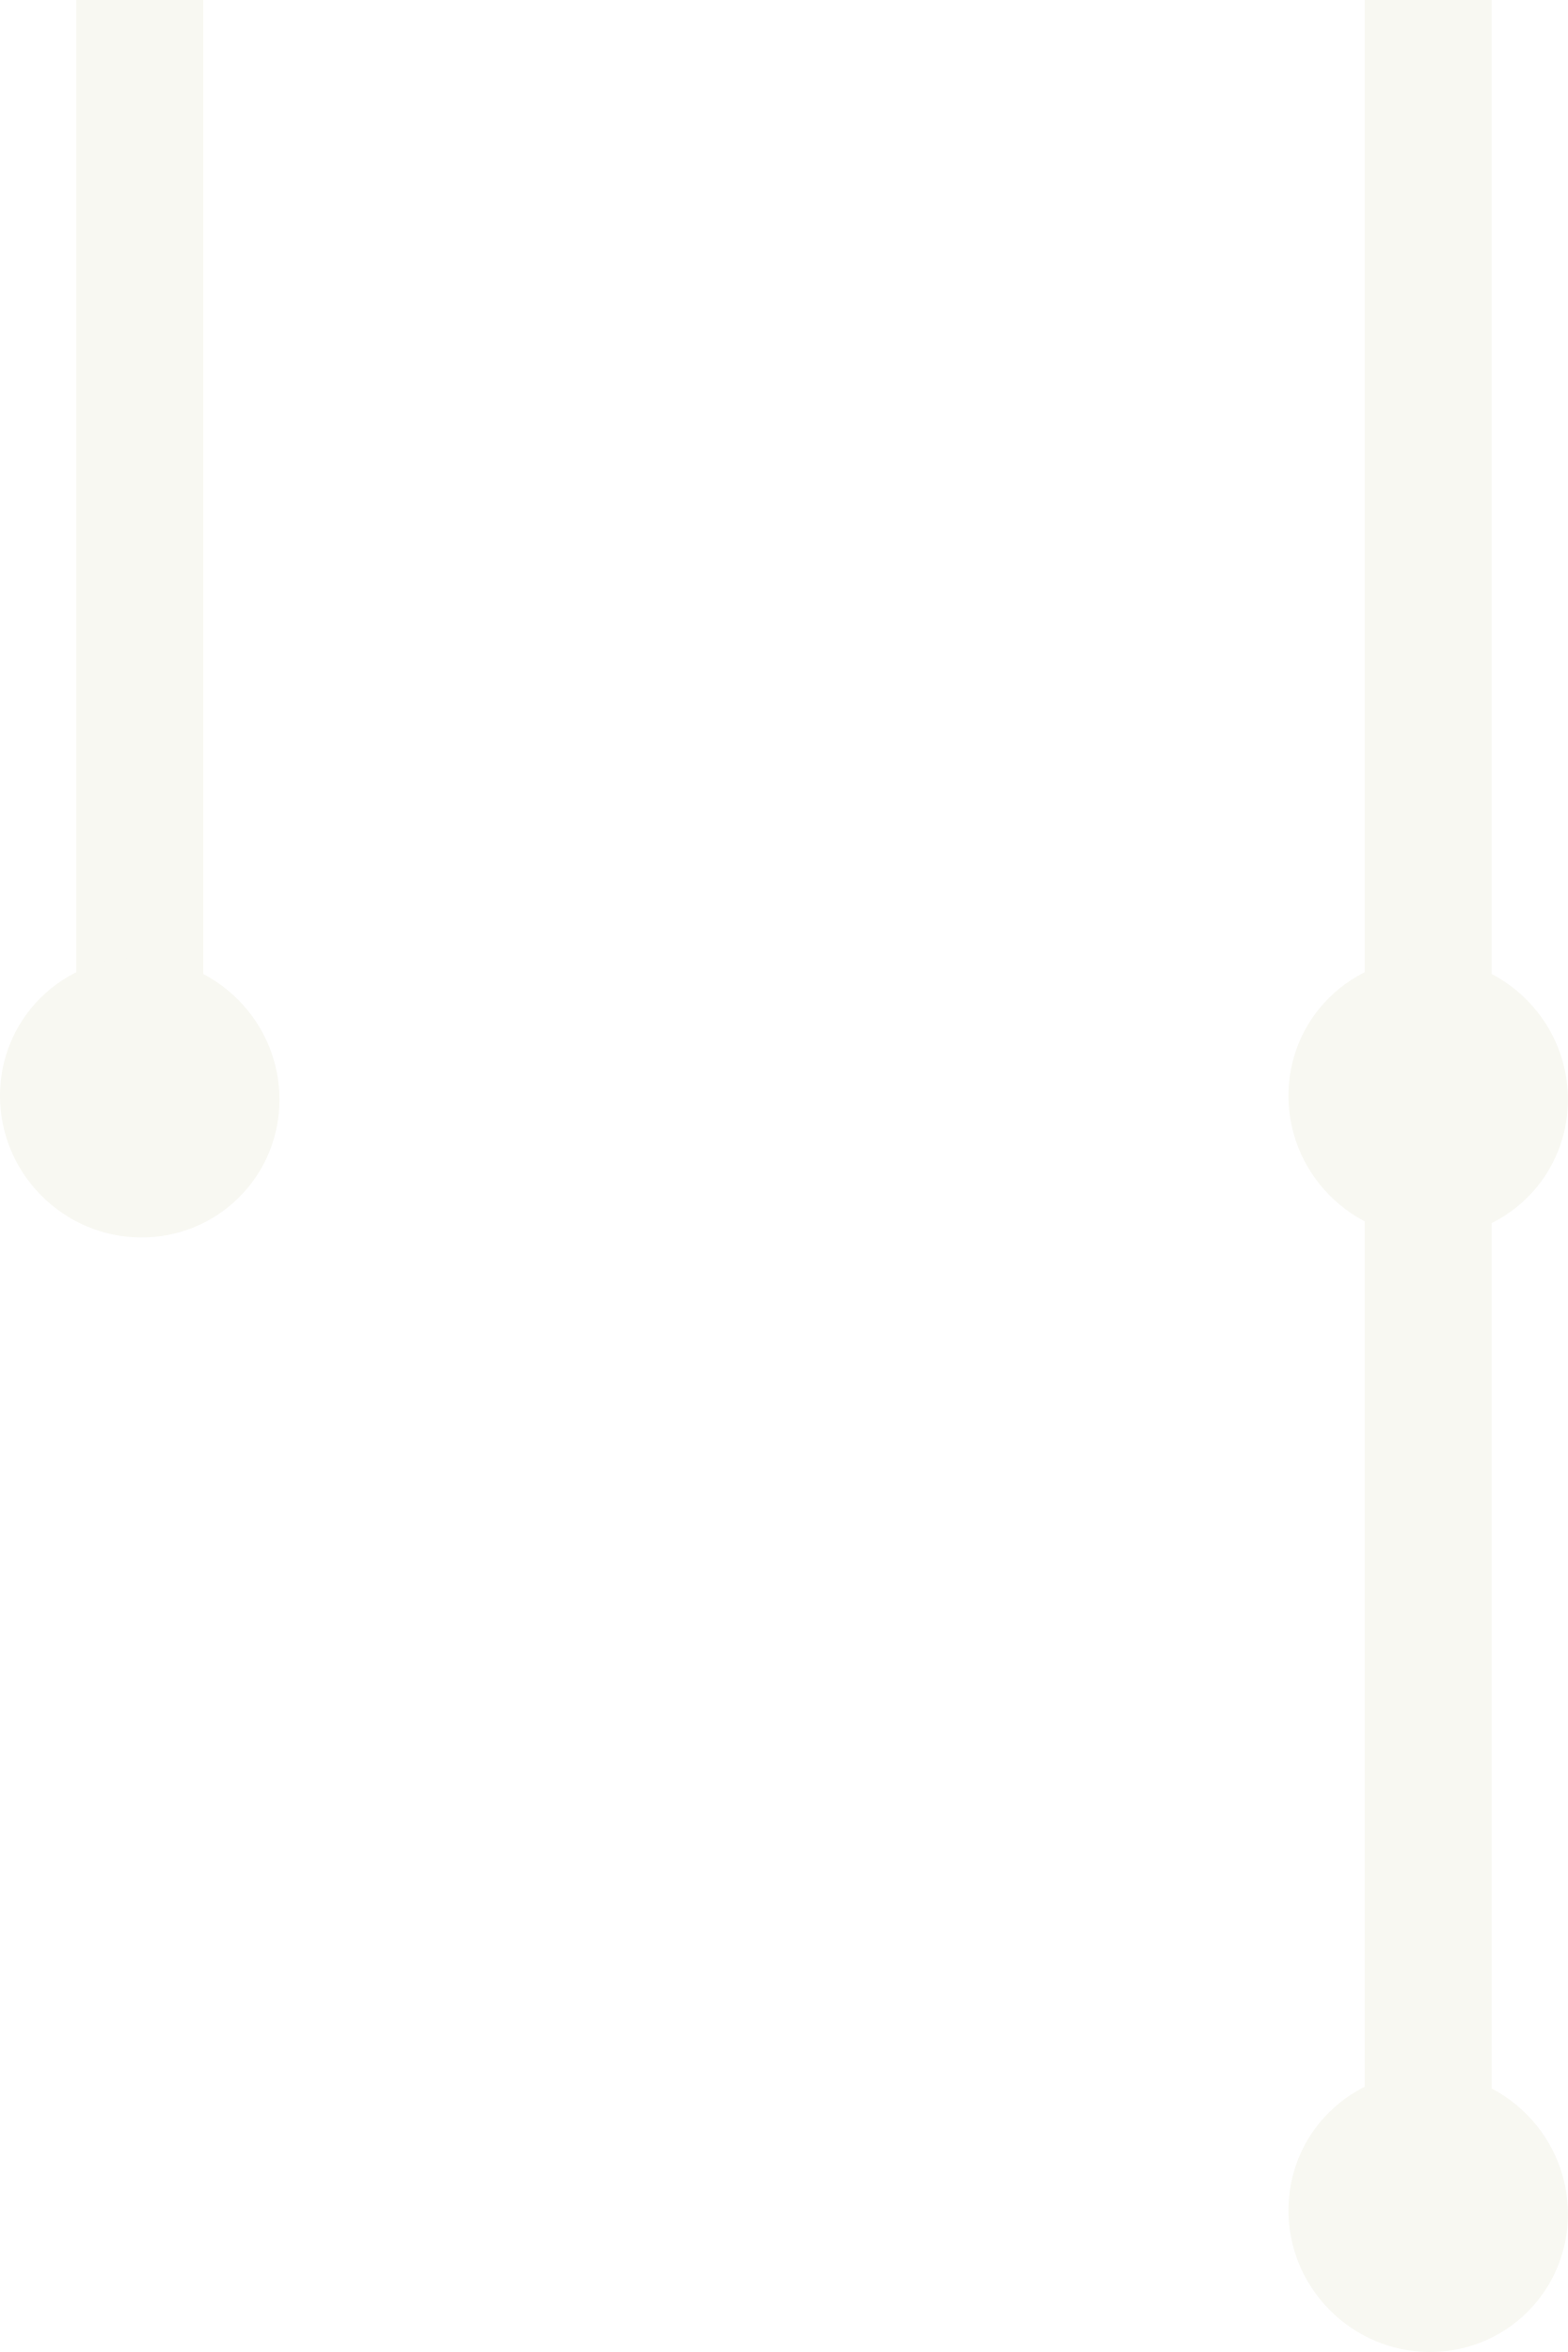
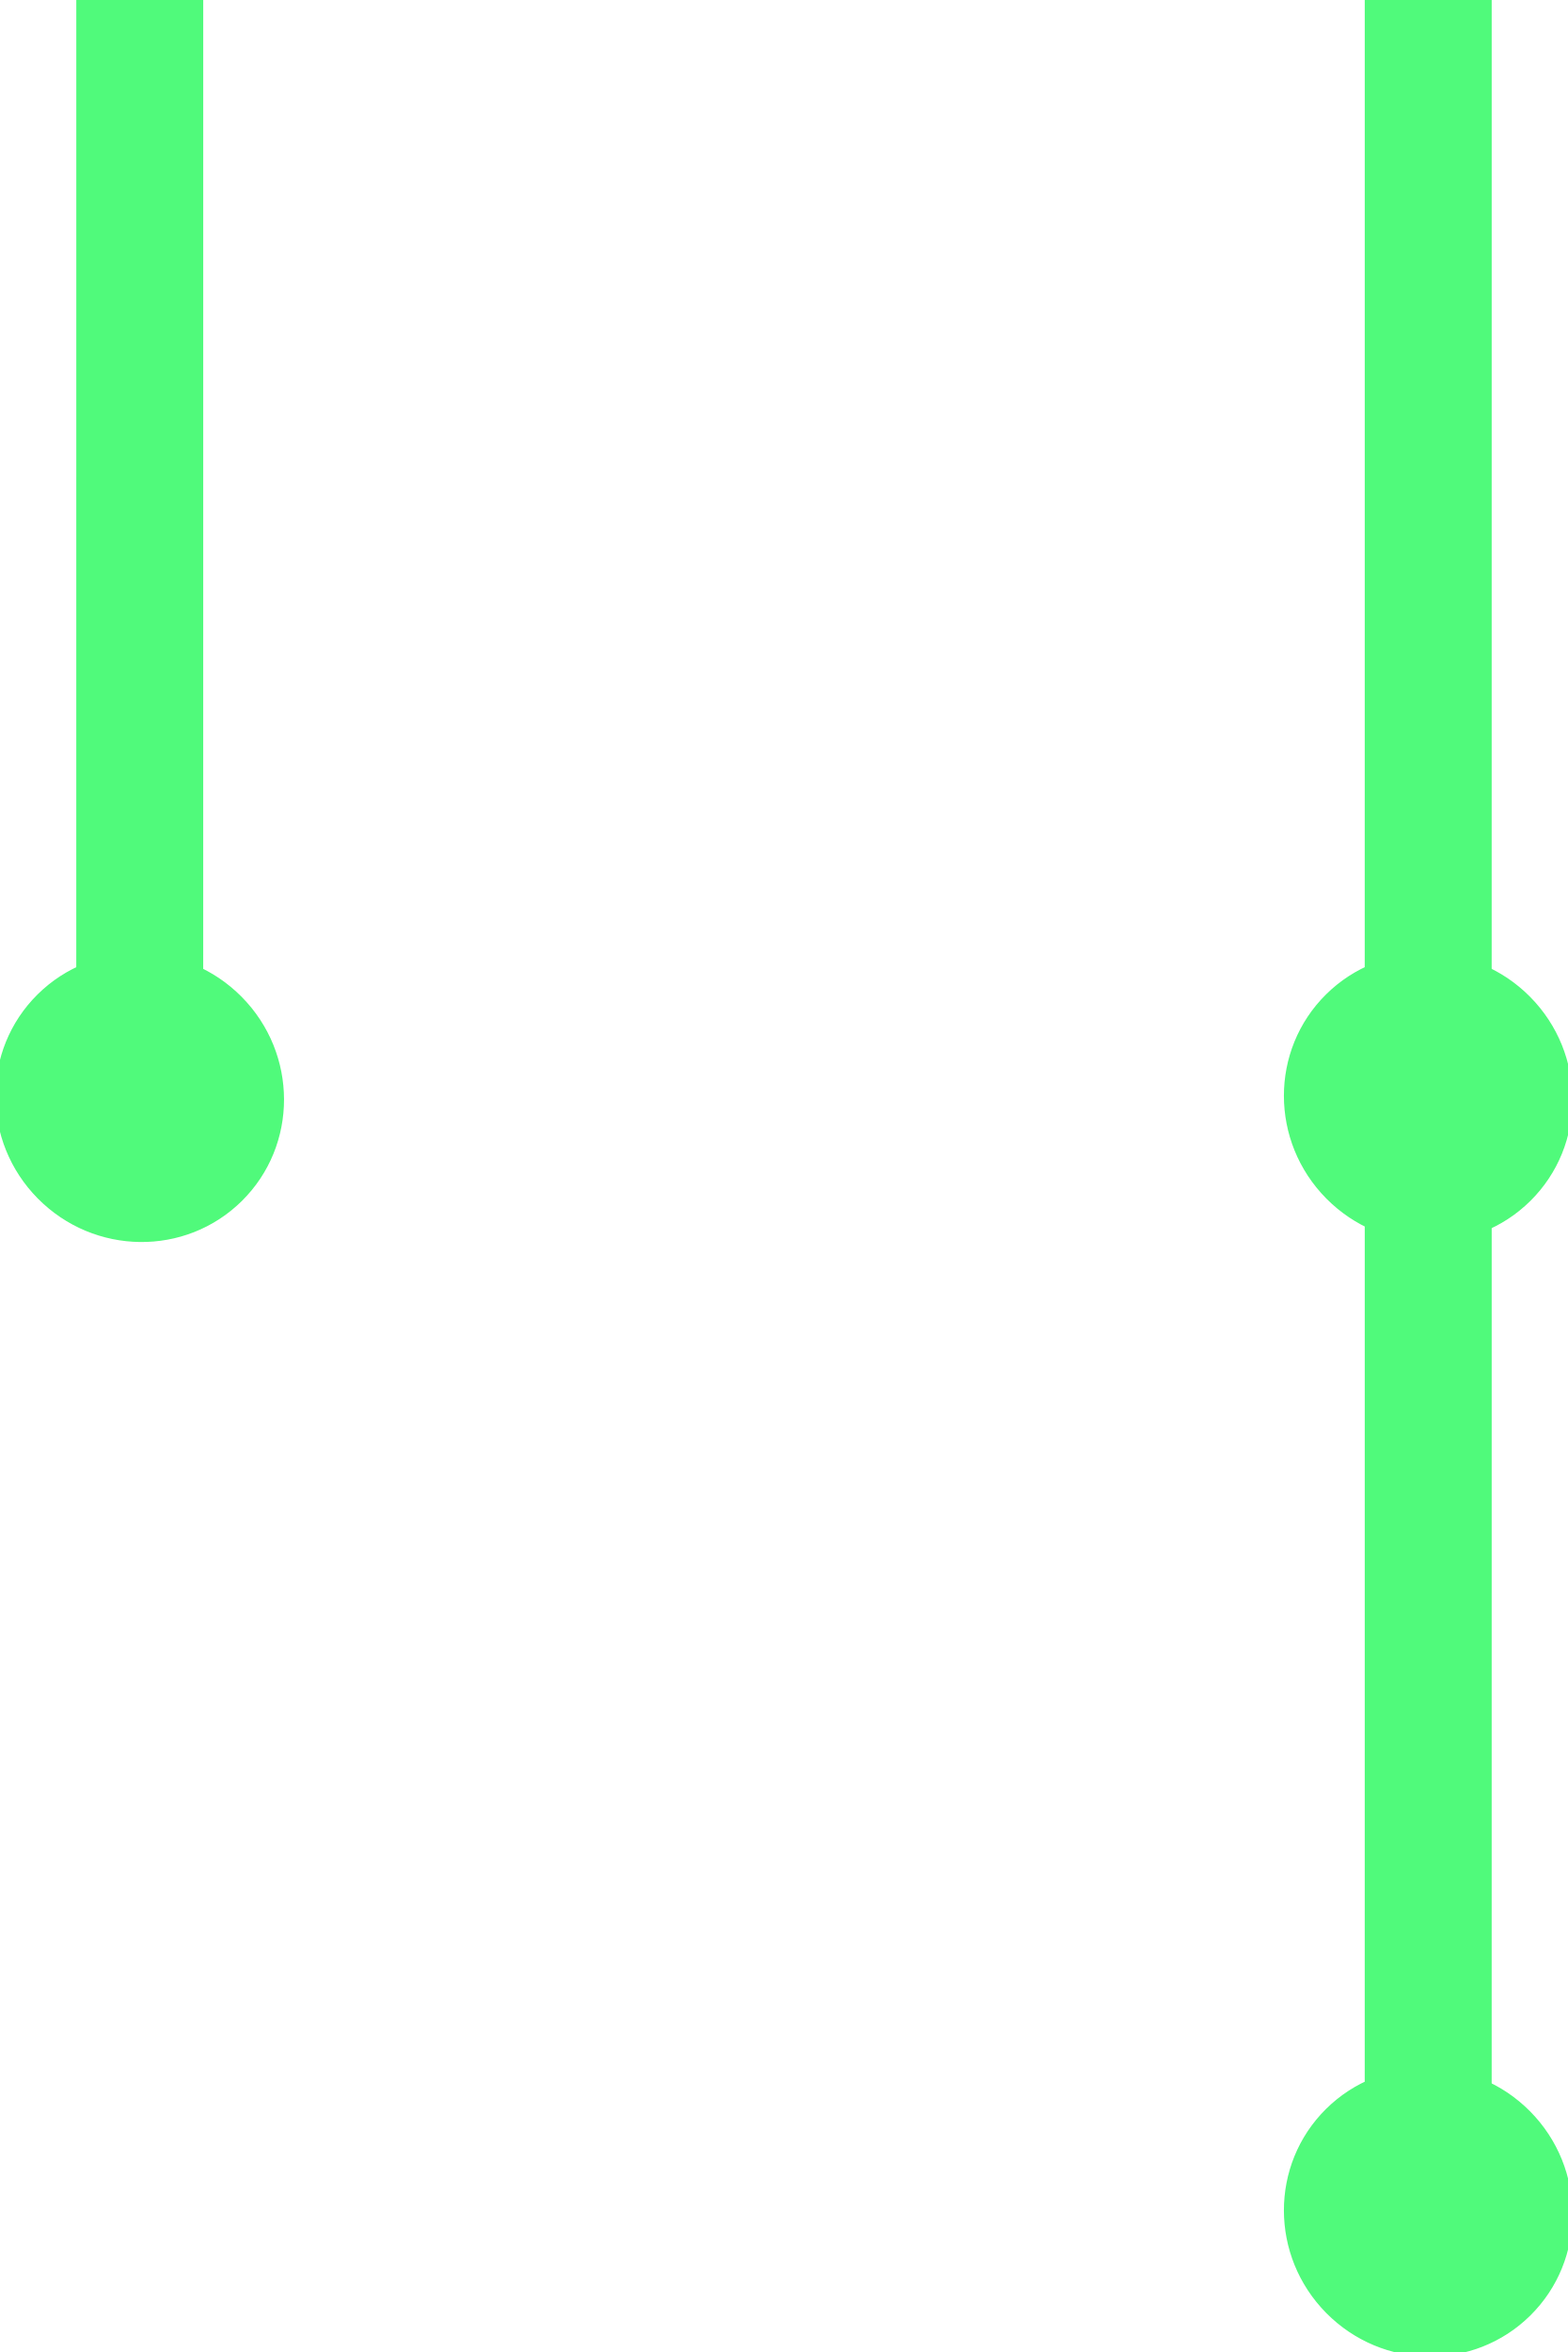
<svg xmlns="http://www.w3.org/2000/svg" viewBox="0 0 56.194 84.277" version="1.1" id="svg1">
  <defs id="defs1" />
  <g id="layer1" transform="translate(-45.55904,37.53953)">
-     <g id="g21" transform="translate(-2.351479)">
-       <g id="g17">
-         <g id="g2-2" transform="matrix(2.662407,0,0,2.662407,-146.7615,23.69583)">
-           <path style="display:inline;fill:none;stroke:#f8f8f2;stroke-width:5.516;stroke-dasharray:none;stroke-opacity:1" d="M 26.124,137.055 60.173,102.625" id="path3-5-7" transform="matrix(-0.2202624,0.2178151,-0.2178151,-0.2202624,110.607,1.497847)" />
-           <path id="path5-19-3-5-2-0" style="display:inline;fill:#f8f8f2;stroke-width:0.395" d="m 59.658,97.032 a 6.032,6.114 0 0 1 6.032,6.114 6.032,6.114 0 0 1 -6.032,6.114 6.032,6.114 0 0 1 -6.032,-6.114 6.032,6.114 0 0 1 6.032,-6.114 z" transform="matrix(-0.2202624,0.2178151,-0.2178151,-0.2202624,110.607,1.497847)" />
+     <g id="g21" transform="translate(-2.351479)" style="fill:#50fa7b;stroke:#50fa7b">
+       <g id="g17" style="fill:#50fa7b;stroke:#50fa7b">
+         <g id="g2-2" transform="matrix(2.662407,0,0,2.662407,-146.7615,23.69583)" style="fill:#50fa7b;stroke:#50fa7b">
+           <path style="display:inline;fill:#50fa7b;stroke:#50fa7b;stroke-width:5.516;stroke-dasharray:none;stroke-opacity:1" d="M 26.124,137.055 60.173,102.625" id="path3-5-7" transform="matrix(-0.2202624,0.2178151,-0.2178151,-0.2202624,110.607,1.497847)" />
+           <path id="path5-19-3-5-2-0" style="display:inline;fill:#50fa7b;stroke-width:0.395;stroke:#50fa7b" d="m 59.658,97.032 a 6.032,6.114 0 0 1 6.032,6.114 6.032,6.114 0 0 1 -6.032,6.114 6.032,6.114 0 0 1 -6.032,-6.114 6.032,6.114 0 0 1 6.032,-6.114 z" transform="matrix(-0.2202624,0.2178151,-0.2178151,-0.2202624,110.607,1.497847)" />
        </g>
-         <g id="g3" transform="translate(27.64196)">
-           <g id="g1" transform="matrix(2.662407,0,0,2.662407,-128.2261,23.69583)">
-             <path style="display:inline;fill:none;stroke:#f8f8f2;stroke-width:5.516;stroke-dasharray:none;stroke-opacity:1" d="M 26.124,137.055 60.173,102.625" id="path3-5" transform="matrix(-0.2202624,0.2178151,-0.2178151,-0.2202624,110.607,1.497847)" />
-             <path id="path5-19-3-5-2" style="display:inline;fill:#f8f8f2;stroke-width:0.395" d="m 59.658,97.032 a 6.032,6.114 0 0 1 6.032,6.114 6.032,6.114 0 0 1 -6.032,6.114 6.032,6.114 0 0 1 -6.032,-6.114 6.032,6.114 0 0 1 6.032,-6.114 z" transform="matrix(-0.2202624,0.2178151,-0.2178151,-0.2202624,110.607,1.497847)" />
+         <g id="g3" transform="translate(27.64196)" style="fill:#50fa7b;stroke:#50fa7b">
+           <g id="g1" transform="matrix(2.662407,0,0,2.662407,-128.2261,23.69583)" style="fill:#50fa7b;stroke:#50fa7b">
+             <path style="display:inline;fill:#50fa7b;stroke:#50fa7b;stroke-width:5.516;stroke-dasharray:none;stroke-opacity:1" d="M 26.124,137.055 60.173,102.625" id="path3-5" transform="matrix(-0.2202624,0.2178151,-0.2178151,-0.2202624,110.607,1.497847)" />
+             <path id="path5-19-3-5-2" style="display:inline;fill:#50fa7b;stroke-width:0.395;stroke:#50fa7b" d="m 59.658,97.032 a 6.032,6.114 0 0 1 6.032,6.114 6.032,6.114 0 0 1 -6.032,6.114 6.032,6.114 0 0 1 -6.032,-6.114 6.032,6.114 0 0 1 6.032,-6.114 z" transform="matrix(-0.2202624,0.2178151,-0.2178151,-0.2202624,110.607,1.497847)" />
          </g>
-           <g id="g2" transform="matrix(2.662407,0,0,2.662407,-128.2261,63.63193)">
-             <path style="display:inline;fill:none;stroke:#f8f8f2;stroke-width:5.516;stroke-dasharray:none;stroke-opacity:1" d="M 26.124,137.055 60.173,102.625" id="path3-5-3" transform="matrix(-0.2202624,0.2178151,-0.2178151,-0.2202624,110.607,1.497847)" />
-             <path id="path5-19-3-5-2-5" style="display:inline;fill:#f8f8f2;stroke-width:0.395" d="m 59.658,97.032 a 6.032,6.114 0 0 1 6.032,6.114 6.032,6.114 0 0 1 -6.032,6.114 6.032,6.114 0 0 1 -6.032,-6.114 6.032,6.114 0 0 1 6.032,-6.114 z" transform="matrix(-0.2202624,0.2178151,-0.2178151,-0.2202624,110.607,1.497847)" />
+           <g id="g2" transform="matrix(2.662407,0,0,2.662407,-128.2261,63.63193)" style="fill:#50fa7b;stroke:#50fa7b">
+             <path style="display:inline;fill:#50fa7b;stroke:#50fa7b;stroke-width:5.516;stroke-dasharray:none;stroke-opacity:1" d="M 26.124,137.055 60.173,102.625" id="path3-5-3" transform="matrix(-0.2202624,0.2178151,-0.2178151,-0.2202624,110.607,1.497847)" />
+             <path id="path5-19-3-5-2-5" style="display:inline;fill:#50fa7b;stroke-width:0.395;stroke:#50fa7b" d="m 59.658,97.032 a 6.032,6.114 0 0 1 6.032,6.114 6.032,6.114 0 0 1 -6.032,6.114 6.032,6.114 0 0 1 -6.032,-6.114 6.032,6.114 0 0 1 6.032,-6.114 z" transform="matrix(-0.2202624,0.2178151,-0.2178151,-0.2202624,110.607,1.497847)" />
          </g>
        </g>
      </g>
-       <g id="g18" transform="translate(101.8135,-119.6226)" style="display:none;fill:#8be9fd;stroke:#8be9fd">
-         <g id="g15" style="fill:#8be9fd;stroke:#8be9fd">
-           <g id="g2-2-9" transform="matrix(2.662407,0,0,2.662407,-146.7615,141.2673)" style="fill:#8be9fd;stroke:#8be9fd">
-             <path style="display:inline;fill:#8be9fd;stroke:#8be9fd;stroke-width:5.516;stroke-dasharray:none;stroke-opacity:1" d="M 26.124,137.055 60.173,102.625" id="path3-5-7-2" transform="matrix(-0.2202624,0.2178151,-0.2178151,-0.2202624,110.607,1.497847)" />
-             <path id="path5-19-3-5-2-0-2" style="display:inline;fill:#8be9fd;stroke:#8be9fd;stroke-width:0.395" d="m 59.658,97.032 a 6.032,6.114 0 0 1 6.032,6.114 6.032,6.114 0 0 1 -6.032,6.114 6.032,6.114 0 0 1 -6.032,-6.114 6.032,6.114 0 0 1 6.032,-6.114 z" transform="matrix(-0.2202624,0.2178151,-0.2178151,-0.2202624,110.607,1.497847)" />
+       <g id="g18" transform="translate(101.8135,-119.6226)" style="display:none;fill:#50fa7b;stroke:#50fa7b">
+         <g id="g15" style="fill:#50fa7b;stroke:#50fa7b">
+           <g id="g2-2-9" transform="matrix(2.662407,0,0,2.662407,-146.7615,141.2673)" style="fill:#50fa7b;stroke:#50fa7b">
+             <path style="display:inline;fill:#50fa7b;stroke:#50fa7b;stroke-width:5.516;stroke-dasharray:none;stroke-opacity:1" d="M 26.124,137.055 60.173,102.625" id="path3-5-7-2" transform="matrix(-0.2202624,0.2178151,-0.2178151,-0.2202624,110.607,1.497847)" />
+             <path id="path5-19-3-5-2-0-2" style="display:inline;fill:#50fa7b;stroke:#50fa7b;stroke-width:0.395" d="m 59.658,97.032 a 6.032,6.114 0 0 1 6.032,6.114 6.032,6.114 0 0 1 -6.032,6.114 6.032,6.114 0 0 1 -6.032,-6.114 6.032,6.114 0 0 1 6.032,-6.114 z" transform="matrix(-0.2202624,0.2178151,-0.2178151,-0.2202624,110.607,1.497847)" />
          </g>
-           <text xml:space="preserve" style="font-size:10.667px;font-family:'TeX Gyre Adventor';-inkscape-font-specification:'TeX Gyre Adventor';fill:#8be9fd;stroke:#8be9fd;stroke-width:0.677;stroke-miterlimit:4.1" x="61.867" y="122.318" id="text4">
-             <tspan id="tspan4" x="61.867" y="122.318" style="font-style:normal;font-variant:normal;font-weight:normal;font-stretch:normal;font-family:'Roboto Condensed';-inkscape-font-specification:'Roboto Condensed, ';fill:#8be9fd;stroke:#8be9fd">1</tspan>
+           <text xml:space="preserve" style="font-size:10.667px;font-family:'TeX Gyre Adventor';-inkscape-font-specification:'TeX Gyre Adventor';fill:#50fa7b;stroke:#50fa7b;stroke-width:0.677;stroke-miterlimit:4.1" x="61.867" y="122.318" id="text4">
+             <tspan id="tspan4" x="61.867" y="122.318" style="font-style:normal;font-variant:normal;font-weight:normal;font-stretch:normal;font-family:'Roboto Condensed';-inkscape-font-specification:'Roboto Condensed, ';fill:#50fa7b;stroke:#50fa7b">1</tspan>
          </text>
        </g>
-         <g id="g16" transform="translate(4.096327)" style="fill:#8be9fd;stroke:#8be9fd">
-           <g id="g4-8" transform="translate(23.54563,117.5715)" style="fill:#8be9fd;stroke:#8be9fd">
-             <g id="g2-9" transform="matrix(2.662407,0,0,2.662407,-128.2261,23.69583)" style="fill:#8be9fd;stroke:#8be9fd">
-               <path style="display:inline;fill:#8be9fd;stroke:#8be9fd;stroke-width:5.516;stroke-dasharray:none;stroke-opacity:1" d="M 26.124,137.055 60.173,102.625" id="path3-5-73" transform="matrix(-0.2202624,0.2178151,-0.2178151,-0.2202624,110.607,1.497847)" />
-               <path id="path5-19-3-5-2-6" style="display:inline;fill:#8be9fd;stroke:#8be9fd;stroke-width:0.395" d="m 59.658,97.032 a 6.032,6.114 0 0 1 6.032,6.114 6.032,6.114 0 0 1 -6.032,6.114 6.032,6.114 0 0 1 -6.032,-6.114 6.032,6.114 0 0 1 6.032,-6.114 z" transform="matrix(-0.2202624,0.2178151,-0.2178151,-0.2202624,110.607,1.497847)" />
+         <g id="g16" transform="translate(4.096327)" style="fill:#50fa7b;stroke:#50fa7b">
+           <g id="g4-8" transform="translate(23.54563,117.5715)" style="fill:#50fa7b;stroke:#50fa7b">
+             <g id="g2-9" transform="matrix(2.662407,0,0,2.662407,-128.2261,23.69583)" style="fill:#50fa7b;stroke:#50fa7b">
+               <path style="display:inline;fill:#50fa7b;stroke:#50fa7b;stroke-width:5.516;stroke-dasharray:none;stroke-opacity:1" d="M 26.124,137.055 60.173,102.625" id="path3-5-73" transform="matrix(-0.2202624,0.2178151,-0.2178151,-0.2202624,110.607,1.497847)" />
+               <path id="path5-19-3-5-2-6" style="display:inline;fill:#50fa7b;stroke:#50fa7b;stroke-width:0.395" d="m 59.658,97.032 a 6.032,6.114 0 0 1 6.032,6.114 6.032,6.114 0 0 1 -6.032,6.114 6.032,6.114 0 0 1 -6.032,-6.114 6.032,6.114 0 0 1 6.032,-6.114 z" transform="matrix(-0.2202624,0.2178151,-0.2178151,-0.2202624,110.607,1.497847)" />
            </g>
-             <g id="g3-1" transform="matrix(2.662407,0,0,2.662407,-128.2261,63.63193)" style="fill:#8be9fd;stroke:#8be9fd">
-               <path style="display:inline;fill:#8be9fd;stroke:#8be9fd;stroke-width:5.516;stroke-dasharray:none;stroke-opacity:1" d="M 26.124,137.055 60.173,102.625" id="path3-5-3-2" transform="matrix(-0.2202624,0.2178151,-0.2178151,-0.2202624,110.607,1.497847)" />
-               <path id="path5-19-3-5-2-5-9" style="display:inline;fill:#8be9fd;stroke:#8be9fd;stroke-width:0.395" d="m 59.658,97.032 a 6.032,6.114 0 0 1 6.032,6.114 6.032,6.114 0 0 1 -6.032,6.114 6.032,6.114 0 0 1 -6.032,-6.114 6.032,6.114 0 0 1 6.032,-6.114 z" transform="matrix(-0.2202624,0.2178151,-0.2178151,-0.2202624,110.607,1.497847)" />
+             <g id="g3-1" transform="matrix(2.662407,0,0,2.662407,-128.2261,63.63193)" style="fill:#50fa7b;stroke:#50fa7b">
+               <path style="display:inline;fill:#50fa7b;stroke:#50fa7b;stroke-width:5.516;stroke-dasharray:none;stroke-opacity:1" d="M 26.124,137.055 60.173,102.625" id="path3-5-3-2" transform="matrix(-0.2202624,0.2178151,-0.2178151,-0.2202624,110.607,1.497847)" />
+               <path id="path5-19-3-5-2-5-9" style="display:inline;fill:#50fa7b;stroke:#50fa7b;stroke-width:0.395" d="m 59.658,97.032 a 6.032,6.114 0 0 1 6.032,6.114 6.032,6.114 0 0 1 -6.032,6.114 6.032,6.114 0 0 1 -6.032,-6.114 6.032,6.114 0 0 1 6.032,-6.114 z" transform="matrix(-0.2202624,0.2178151,-0.2178151,-0.2202624,110.607,1.497847)" />
            </g>
          </g>
-           <text xml:space="preserve" style="font-size:10.667px;font-family:'TeX Gyre Adventor';-inkscape-font-specification:'TeX Gyre Adventor';fill:#8be9fd;stroke:#8be9fd;stroke-width:0.677;stroke-miterlimit:4.1" x="102.689" y="163.971" id="text4-5">
-             <tspan id="tspan4-0" x="102.689" y="163.971" style="font-style:normal;font-variant:normal;font-weight:normal;font-stretch:normal;font-family:'Roboto Condensed';-inkscape-font-specification:'Roboto Condensed, ';fill:#8be9fd;stroke:#8be9fd">1</tspan>
+           <text xml:space="preserve" style="font-size:10.667px;font-family:'TeX Gyre Adventor';-inkscape-font-specification:'TeX Gyre Adventor';fill:#50fa7b;stroke:#50fa7b;stroke-width:0.677;stroke-miterlimit:4.1" x="102.689" y="163.971" id="text4-5">
+             <tspan id="tspan4-0" x="102.689" y="163.971" style="font-style:normal;font-variant:normal;font-weight:normal;font-stretch:normal;font-family:'Roboto Condensed';-inkscape-font-specification:'Roboto Condensed, ';fill:#50fa7b;stroke:#50fa7b">1</tspan>
          </text>
        </g>
      </g>
      <g id="g19" style="display:none;fill:#50fa7b;stroke:#50fa7b" transform="translate(205.8703,-213.7866)">
        <g id="g14" transform="translate(-2.08106)" style="fill:#50fa7b;stroke:#50fa7b">
          <g id="g13" style="fill:#50fa7b;stroke:#50fa7b">
            <g id="g2-2-9-3" transform="matrix(2.662407,0,0,2.662407,-144.6805,236.2673)" style="fill:#50fa7b;stroke:#50fa7b">
              <path style="display:inline;fill:#50fa7b;stroke:#50fa7b;stroke-width:5.516;stroke-dasharray:none;stroke-opacity:1" d="M 26.124,137.055 60.173,102.625" id="path3-5-7-2-5" transform="matrix(-0.2202624,0.2178151,-0.2178151,-0.2202624,110.607,1.497847)" />
              <path id="path5-19-3-5-2-0-2-6" style="display:inline;fill:#50fa7b;stroke:#50fa7b;stroke-width:0.395" d="m 59.658,97.032 a 6.032,6.114 0 0 1 6.032,6.114 6.032,6.114 0 0 1 -6.032,6.114 6.032,6.114 0 0 1 -6.032,-6.114 6.032,6.114 0 0 1 6.032,-6.114 z" transform="matrix(-0.2202624,0.2178151,-0.2178151,-0.2202624,110.607,1.497847)" />
            </g>
          </g>
          <text xml:space="preserve" style="font-size:10.667px;font-family:'TeX Gyre Adventor';-inkscape-font-specification:'TeX Gyre Adventor';fill:#50fa7b;stroke:#50fa7b;stroke-width:0.677;stroke-miterlimit:4.1" x="63.463" y="218.781" id="text4-6">
            <tspan id="tspan4-3" x="63.463" y="218.781" style="font-style:normal;font-variant:normal;font-weight:normal;font-stretch:normal;font-family:'Roboto Condensed';-inkscape-font-specification:'Roboto Condensed, ';fill:#50fa7b;stroke:#50fa7b">2</tspan>
          </text>
        </g>
        <g id="g12" transform="translate(2.015264)" style="fill:#50fa7b;stroke:#50fa7b">
          <g id="g4-8-2" transform="translate(25.6267,212.5715)" style="fill:#50fa7b;stroke:#50fa7b">
            <g id="g2-9-9" transform="matrix(2.662407,0,0,2.662407,-128.2261,23.69583)" style="fill:#50fa7b;stroke:#50fa7b">
              <path style="display:inline;fill:#50fa7b;stroke:#50fa7b;stroke-width:5.516;stroke-dasharray:none;stroke-opacity:1" d="M 26.124,137.055 60.173,102.625" id="path3-5-73-1" transform="matrix(-0.2202624,0.2178151,-0.2178151,-0.2202624,110.607,1.497847)" />
              <path id="path5-19-3-5-2-6-2" style="display:inline;fill:#50fa7b;stroke:#50fa7b;stroke-width:0.395" d="m 59.658,97.032 a 6.032,6.114 0 0 1 6.032,6.114 6.032,6.114 0 0 1 -6.032,6.114 6.032,6.114 0 0 1 -6.032,-6.114 6.032,6.114 0 0 1 6.032,-6.114 z" transform="matrix(-0.2202624,0.2178151,-0.2178151,-0.2202624,110.607,1.497847)" />
            </g>
            <g id="g3-1-7" transform="matrix(2.662407,0,0,2.662407,-128.2261,63.63193)" style="fill:#50fa7b;stroke:#50fa7b">
              <path style="display:inline;fill:#50fa7b;stroke:#50fa7b;stroke-width:5.516;stroke-dasharray:none;stroke-opacity:1" d="M 26.124,137.055 60.173,102.625" id="path3-5-3-2-0" transform="matrix(-0.2202624,0.2178151,-0.2178151,-0.2202624,110.607,1.497847)" />
              <path id="path5-19-3-5-2-5-9-9" style="display:inline;fill:#50fa7b;stroke:#50fa7b;stroke-width:0.395" d="m 59.658,97.032 a 6.032,6.114 0 0 1 6.032,6.114 6.032,6.114 0 0 1 -6.032,6.114 6.032,6.114 0 0 1 -6.032,-6.114 6.032,6.114 0 0 1 6.032,-6.114 z" transform="matrix(-0.2202624,0.2178151,-0.2178151,-0.2202624,110.607,1.497847)" />
            </g>
          </g>
          <text xml:space="preserve" style="font-size:10.667px;font-family:'TeX Gyre Adventor';-inkscape-font-specification:'TeX Gyre Adventor';fill:#50fa7b;stroke:#50fa7b;stroke-width:0.677;stroke-miterlimit:4.1" x="105" y="255" id="text4-55">
            <tspan id="tspan4-4" x="105" y="255" style="font-style:normal;font-variant:normal;font-weight:normal;font-stretch:normal;font-family:'Roboto Condensed';-inkscape-font-specification:'Roboto Condensed, ';fill:#50fa7b;stroke:#50fa7b">2</tspan>
          </text>
        </g>
      </g>
    </g>
    <g id="g20" style="display:none;fill:#ffb86c;stroke:#ffb86c" transform="translate(56.22328,-188.7699)">
      <g id="g8" transform="translate(0,-2.070066)" style="fill:#ffb86c;stroke:#ffb86c">
        <g id="g2-2-9-3-2" transform="matrix(2.662407,0,0,2.662407,-146.7615,331.2673)" style="fill:#ffb86c;stroke:#ffb86c">
          <path style="display:inline;fill:#ffb86c;stroke:#ffb86c;stroke-width:5.516;stroke-dasharray:none;stroke-opacity:1" d="M 26.124,137.055 60.173,102.625" id="path3-5-7-2-5-6" transform="matrix(-0.2202624,0.2178151,-0.2178151,-0.2202624,110.607,1.497847)" />
          <path id="path5-19-3-5-2-0-2-6-1" style="display:inline;fill:#ffb86c;stroke:#ffb86c;stroke-width:0.395" d="m 59.658,97.032 a 6.032,6.114 0 0 1 6.032,6.114 6.032,6.114 0 0 1 -6.032,6.114 6.032,6.114 0 0 1 -6.032,-6.114 6.032,6.114 0 0 1 6.032,-6.114 z" transform="matrix(-0.2202624,0.2178151,-0.2178151,-0.2202624,110.607,1.497847)" />
        </g>
        <text xml:space="preserve" style="font-size:10.667px;font-family:'TeX Gyre Adventor';-inkscape-font-specification:'TeX Gyre Adventor';fill:#ffb86c;stroke:#ffb86c;stroke-width:0.677;stroke-miterlimit:4.1" x="60.188" y="312.793" id="text4-9">
          <tspan id="tspan4-37" x="60.188" y="312.793" style="font-style:normal;font-variant:normal;font-weight:normal;font-stretch:normal;font-family:'Roboto Condensed';-inkscape-font-specification:'Roboto Condensed, ';fill:#ffb86c;stroke:#ffb86c">3</tspan>
        </text>
      </g>
      <g id="g9" transform="translate(4.096327,-2.070067)" style="fill:#ffb86c;stroke:#ffb86c">
        <g id="g4-8-2-8" transform="translate(23.54563,307.5715)" style="fill:#ffb86c;stroke:#ffb86c">
          <g id="g2-9-9-7" transform="matrix(2.662407,0,0,2.662407,-128.2261,23.69583)" style="fill:#ffb86c;stroke:#ffb86c">
            <path style="display:inline;fill:#ffb86c;stroke:#ffb86c;stroke-width:5.516;stroke-dasharray:none;stroke-opacity:1" d="M 26.124,137.055 60.173,102.625" id="path3-5-73-1-9" transform="matrix(-0.2202624,0.2178151,-0.2178151,-0.2202624,110.607,1.497847)" />
            <path id="path5-19-3-5-2-6-2-2" style="display:inline;fill:#ffb86c;stroke:#ffb86c;stroke-width:0.395" d="m 59.658,97.032 a 6.032,6.114 0 0 1 6.032,6.114 6.032,6.114 0 0 1 -6.032,6.114 6.032,6.114 0 0 1 -6.032,-6.114 6.032,6.114 0 0 1 6.032,-6.114 z" transform="matrix(-0.2202624,0.2178151,-0.2178151,-0.2202624,110.607,1.497847)" />
          </g>
          <g id="g3-1-7-0" transform="matrix(2.662407,0,0,2.662407,-128.2261,63.63193)" style="fill:#ffb86c;stroke:#ffb86c">
            <path style="display:inline;fill:#ffb86c;stroke:#ffb86c;stroke-width:5.516;stroke-dasharray:none;stroke-opacity:1" d="M 26.124,137.055 60.173,102.625" id="path3-5-3-2-0-2" transform="matrix(-0.2202624,0.2178151,-0.2178151,-0.2202624,110.607,1.497847)" />
            <path id="path5-19-3-5-2-5-9-9-3" style="display:inline;fill:#ffb86c;stroke:#ffb86c;stroke-width:0.395" d="m 59.658,97.032 a 6.032,6.114 0 0 1 6.032,6.114 6.032,6.114 0 0 1 -6.032,6.114 6.032,6.114 0 0 1 -6.032,-6.114 6.032,6.114 0 0 1 6.032,-6.114 z" transform="matrix(-0.2202624,0.2178151,-0.2178151,-0.2202624,110.607,1.497847)" />
          </g>
        </g>
        <text xml:space="preserve" style="font-size:10.667px;font-family:'TeX Gyre Adventor';-inkscape-font-specification:'TeX Gyre Adventor';fill:#ffb86c;stroke:#ffb86c;stroke-width:0.677;stroke-miterlimit:4.1" x="100.849" y="352.504" id="text4-4">
          <tspan id="tspan4-7" x="100.849" y="352.504" style="font-style:normal;font-variant:normal;font-weight:normal;font-stretch:normal;font-family:'Roboto Condensed';-inkscape-font-specification:'Roboto Condensed, ';fill:#ffb86c;stroke:#ffb86c">3</tspan>
        </text>
      </g>
      <g id="g10" transform="translate(43.51745,-2.070066)" style="fill:#ffb86c;stroke:#ffb86c">
        <g id="g4" style="fill:#ffb86c;stroke:#ffb86c">
          <g id="g2-2-9-3-28" transform="matrix(2.662407,0,0,2.662407,-54.68049,331.2673)" style="fill:#ffb86c;stroke:#ffb86c">
            <path style="display:inline;fill:#ffb86c;stroke:#ffb86c;stroke-width:5.516;stroke-dasharray:none;stroke-opacity:1" d="M 26.124,137.055 60.173,102.625" id="path3-5-7-2-5-9" transform="matrix(-0.2202624,0.2178151,-0.2178151,-0.2202624,110.607,1.497847)" />
            <path id="path5-19-3-5-2-0-2-6-7" style="display:inline;fill:#ffb86c;stroke:#ffb86c;stroke-width:0.395" d="m 59.658,97.032 a 6.032,6.114 0 0 1 6.032,6.114 6.032,6.114 0 0 1 -6.032,6.114 6.032,6.114 0 0 1 -6.032,-6.114 6.032,6.114 0 0 1 6.032,-6.114 z" transform="matrix(-0.2202624,0.2178151,-0.2178151,-0.2202624,110.607,1.497847)" />
          </g>
          <g id="g4-8-2-3" transform="translate(73.54563,347.5395)" style="fill:#ffb86c;stroke:#ffb86c">
            <g id="g2-9-9-6" transform="matrix(2.662407,0,0,2.662407,-128.2261,23.69583)" style="fill:#ffb86c;stroke:#ffb86c">
              <path style="display:inline;fill:#ffb86c;stroke:#ffb86c;stroke-width:5.516;stroke-dasharray:none;stroke-opacity:1" d="M 26.124,137.055 60.173,102.625" id="path3-5-73-1-1" transform="matrix(-0.2202624,0.2178151,-0.2178151,-0.2202624,110.607,1.497847)" />
              <path id="path5-19-3-5-2-6-2-29" style="display:inline;fill:#ffb86c;stroke:#ffb86c;stroke-width:0.395" d="m 59.658,97.032 a 6.032,6.114 0 0 1 6.032,6.114 6.032,6.114 0 0 1 -6.032,6.114 6.032,6.114 0 0 1 -6.032,-6.114 6.032,6.114 0 0 1 6.032,-6.114 z" transform="matrix(-0.2202624,0.2178151,-0.2178151,-0.2202624,110.607,1.497847)" />
            </g>
            <g id="g3-1-7-3" transform="matrix(2.662407,0,0,2.662407,-128.2261,63.63193)" style="fill:#ffb86c;stroke:#ffb86c">
              <path style="display:inline;fill:#ffb86c;stroke:#ffb86c;stroke-width:5.516;stroke-dasharray:none;stroke-opacity:1" d="M 26.124,137.055 60.173,102.625" id="path3-5-3-2-0-1" transform="matrix(-0.2202624,0.2178151,-0.2178151,-0.2202624,110.607,1.497847)" />
              <path id="path5-19-3-5-2-5-9-9-9" style="display:inline;fill:#ffb86c;stroke:#ffb86c;stroke-width:0.395" d="m 59.658,97.032 a 6.032,6.114 0 0 1 6.032,6.114 6.032,6.114 0 0 1 -6.032,6.114 6.032,6.114 0 0 1 -6.032,-6.114 6.032,6.114 0 0 1 6.032,-6.114 z" transform="matrix(-0.2202624,0.2178151,-0.2178151,-0.2202624,110.607,1.497847)" />
            </g>
          </g>
        </g>
        <text xml:space="preserve" style="font-size:10.667px;font-family:'TeX Gyre Adventor';-inkscape-font-specification:'TeX Gyre Adventor';fill:#ffb86c;stroke:#ffb86c;stroke-width:0.677;stroke-miterlimit:4.1" x="152.38" y="392.038" id="text4-7">
          <tspan id="tspan4-8" x="152.38" y="392.038" style="font-style:normal;font-variant:normal;font-weight:normal;font-stretch:normal;font-family:'Roboto Condensed';-inkscape-font-specification:'Roboto Condensed, ';fill:#ffb86c;stroke:#ffb86c">2</tspan>
        </text>
        <text xml:space="preserve" style="font-size:10.667px;font-family:'TeX Gyre Adventor';-inkscape-font-specification:'TeX Gyre Adventor';fill:#ffb86c;stroke:#ffb86c;stroke-width:0.677;stroke-miterlimit:4.1" x="150.831" y="353.516" id="text4-3">
          <tspan id="tspan4-1" x="150.831" y="353.516" style="font-style:normal;font-variant:normal;font-weight:normal;font-stretch:normal;font-family:'Roboto Condensed';-inkscape-font-specification:'Roboto Condensed, ';fill:#ffb86c;stroke:#ffb86c">1</tspan>
        </text>
      </g>
      <g id="g11" transform="translate(-57.27894,-24.0803)" style="fill:#ffb86c;stroke:#ffb86c">
        <g id="g4-6" transform="translate(55.3292,-17.95782)" style="fill:#ffb86c;stroke:#ffb86c">
          <g id="g4-8-2-3-6" transform="translate(73.54563,347.5395)" style="fill:#ffb86c;stroke:#ffb86c">
            <g id="g2-9-9-6-6" transform="matrix(2.662407,0,0,2.662407,-128.2261,23.69583)" style="fill:#ffb86c;stroke:#ffb86c">
              <path style="display:inline;fill:#ffb86c;stroke:#ffb86c;stroke-width:5.516;stroke-dasharray:none;stroke-opacity:1" d="M 26.124,137.055 60.173,102.625" id="path3-5-73-1-1-4" transform="matrix(-0.2202624,0.2178151,-0.2178151,-0.2202624,110.607,1.497847)" />
              <path id="path5-19-3-5-2-6-2-29-9" style="display:inline;fill:#ffb86c;stroke:#ffb86c;stroke-width:0.395" d="m 59.658,97.032 a 6.032,6.114 0 0 1 6.032,6.114 6.032,6.114 0 0 1 -6.032,6.114 6.032,6.114 0 0 1 -6.032,-6.114 6.032,6.114 0 0 1 6.032,-6.114 z" transform="matrix(-0.2202624,0.2178151,-0.2178151,-0.2202624,110.607,1.497847)" />
            </g>
            <g id="g3-1-7-3-5" transform="matrix(2.662407,0,0,2.662407,-128.2261,63.63193)" style="fill:#ffb86c;stroke:#ffb86c">
              <path style="display:inline;fill:#ffb86c;stroke:#ffb86c;stroke-width:5.516;stroke-dasharray:none;stroke-opacity:1" d="M 26.124,137.055 60.173,102.625" id="path3-5-3-2-0-1-0" transform="matrix(-0.2202624,0.2178151,-0.2178151,-0.2202624,110.607,1.497847)" />
              <path id="path5-19-3-5-2-5-9-9-9-4" style="display:inline;fill:#ffb86c;stroke:#ffb86c;stroke-width:0.395" d="m 59.658,97.032 a 6.032,6.114 0 0 1 6.032,6.114 6.032,6.114 0 0 1 -6.032,6.114 6.032,6.114 0 0 1 -6.032,-6.114 6.032,6.114 0 0 1 6.032,-6.114 z" transform="matrix(-0.2202624,0.2178151,-0.2178151,-0.2202624,110.607,1.497847)" />
            </g>
          </g>
        </g>
        <text xml:space="preserve" style="font-size:10.667px;font-family:'TeX Gyre Adventor';-inkscape-font-specification:'TeX Gyre Adventor';fill:#ffb86c;stroke:#ffb86c;stroke-width:0.677;stroke-miterlimit:4.1" x="207.71" y="374.081" id="text4-7-8">
          <tspan id="tspan4-8-7" x="207.71" y="374.081" style="font-style:normal;font-variant:normal;font-weight:normal;font-stretch:normal;font-family:'Roboto Condensed';-inkscape-font-specification:'Roboto Condensed, ';fill:#ffb86c;stroke:#ffb86c">2</tspan>
        </text>
        <text xml:space="preserve" style="font-size:10.667px;font-family:'TeX Gyre Adventor';-inkscape-font-specification:'TeX Gyre Adventor';fill:#ffb86c;stroke:#ffb86c;stroke-width:0.677;stroke-miterlimit:4.1" x="206.16" y="335.559" id="text4-3-1">
          <tspan id="tspan4-1-7" x="206.16" y="335.559" style="font-style:normal;font-variant:normal;font-weight:normal;font-stretch:normal;font-family:'Roboto Condensed';-inkscape-font-specification:'Roboto Condensed, ';fill:#ffb86c;stroke:#ffb86c">1</tspan>
        </text>
      </g>
    </g>
  </g>
</svg>
